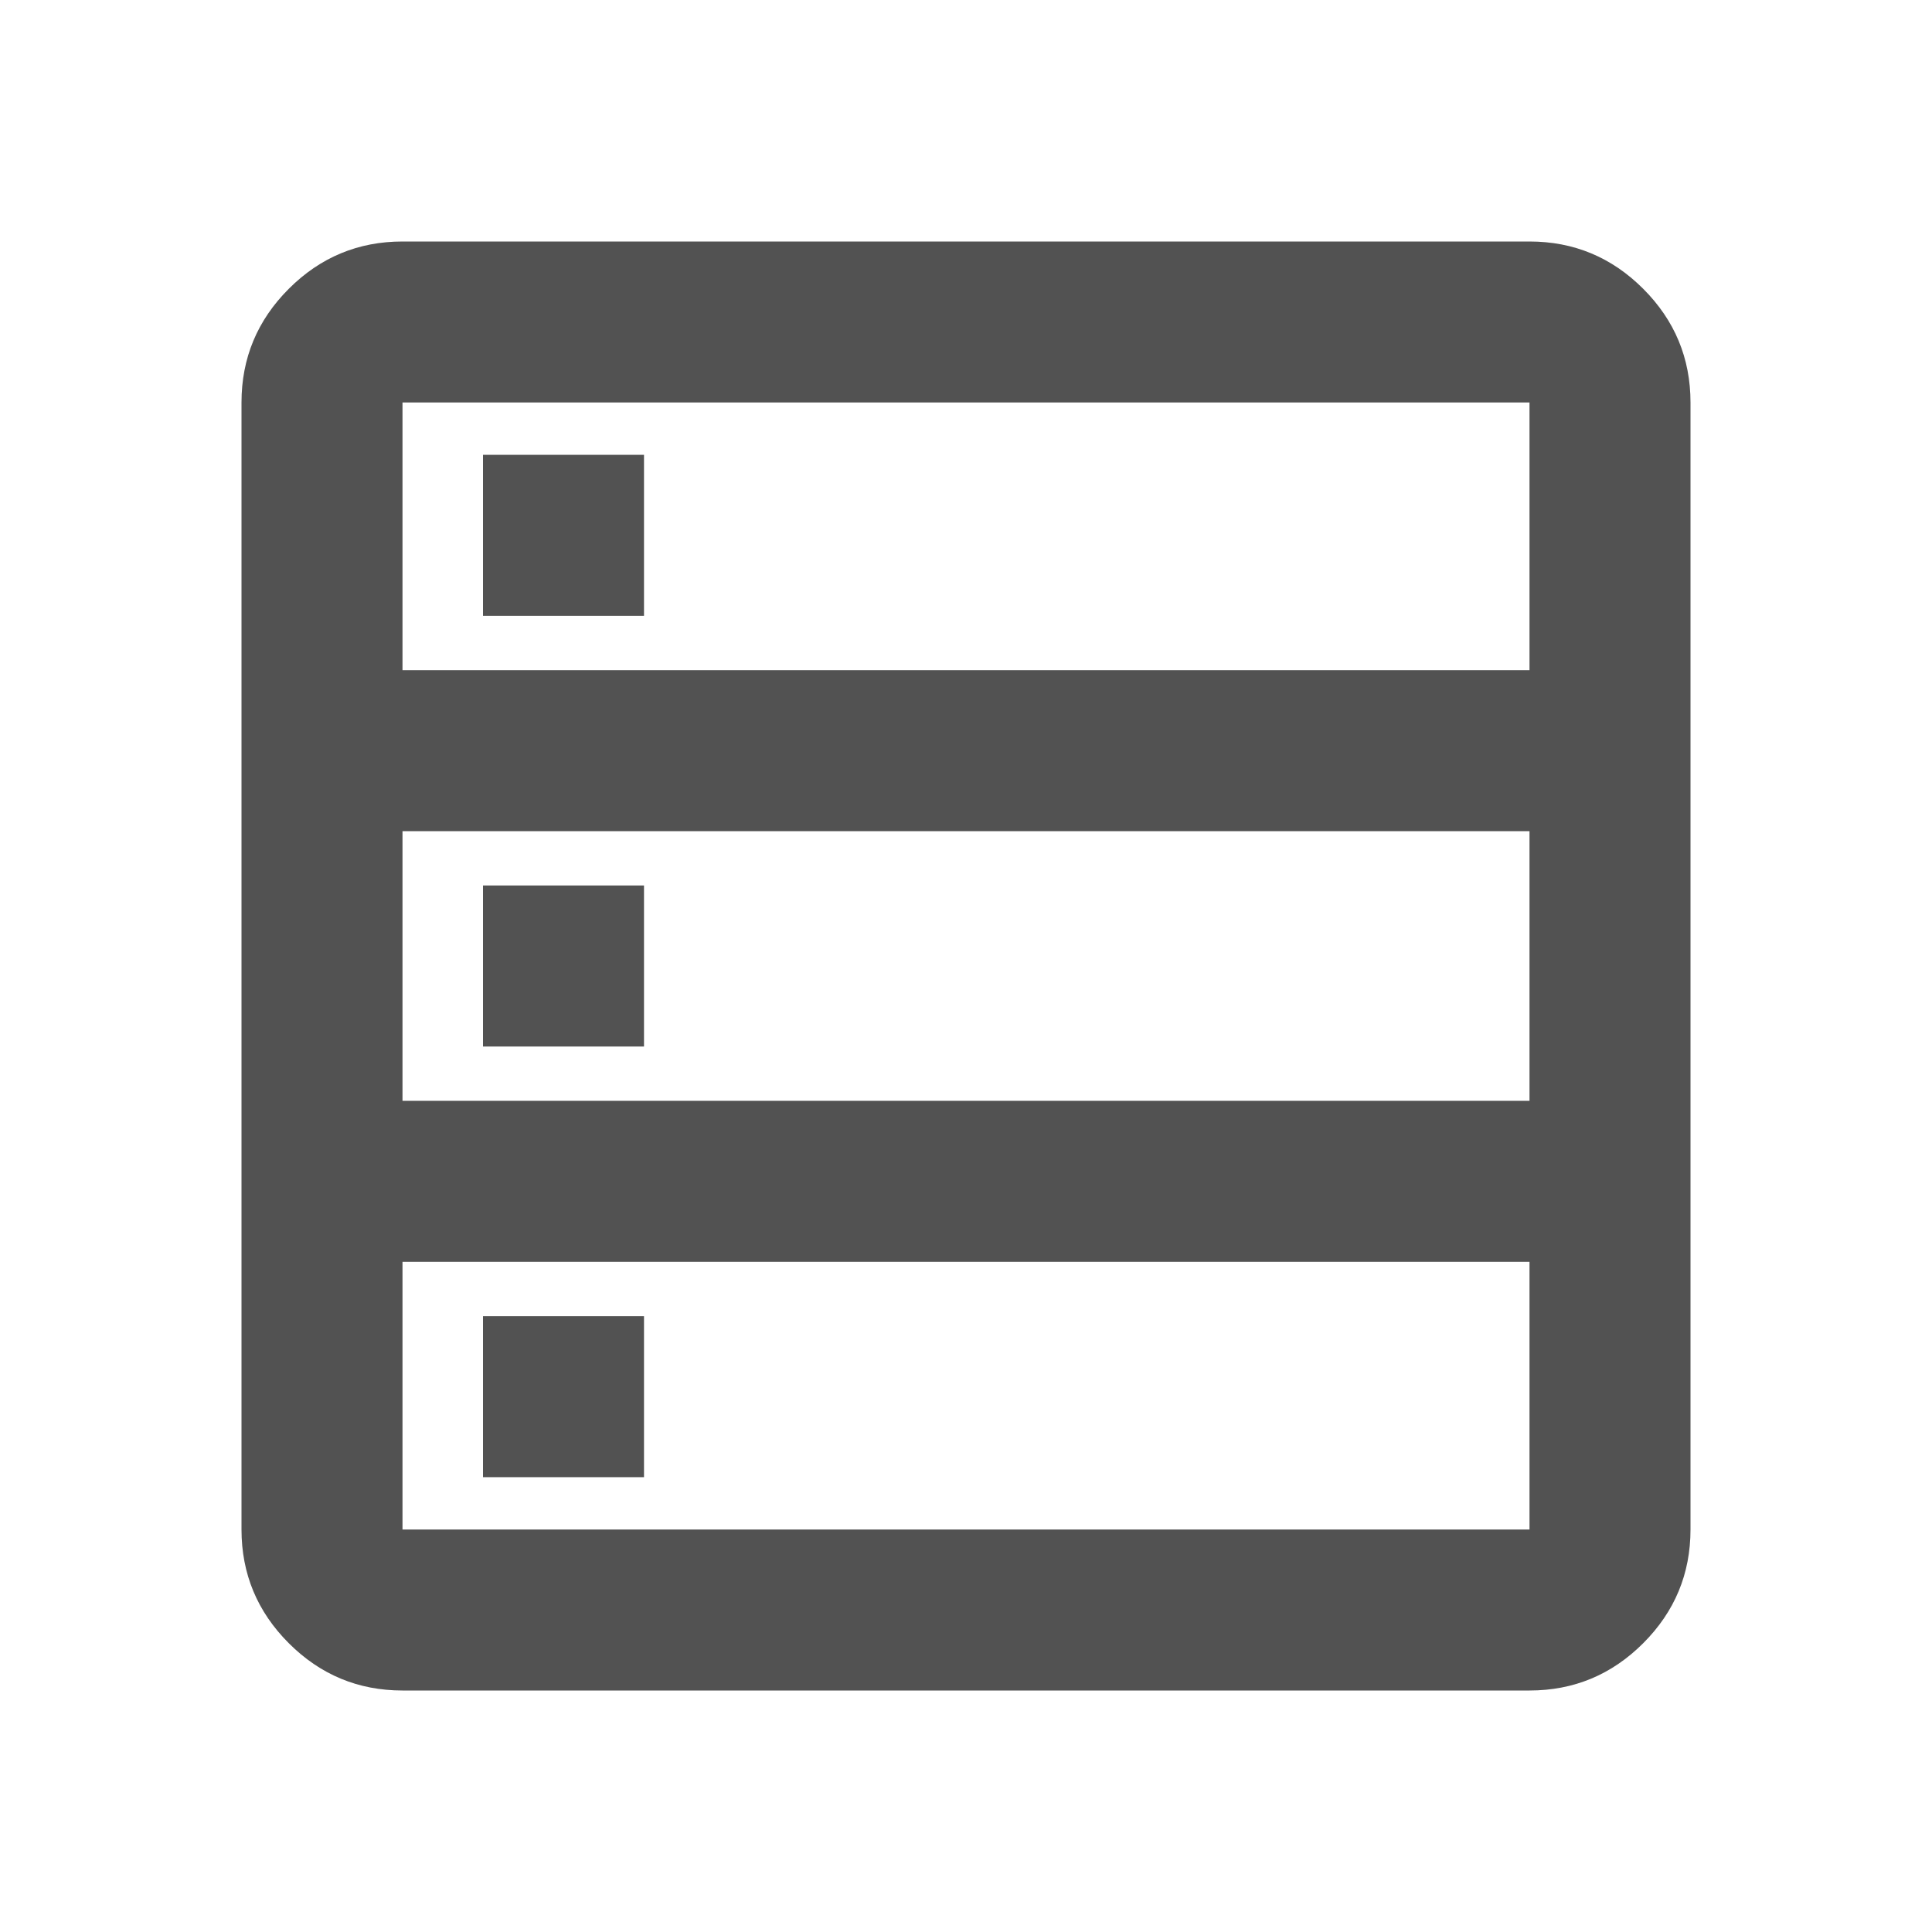
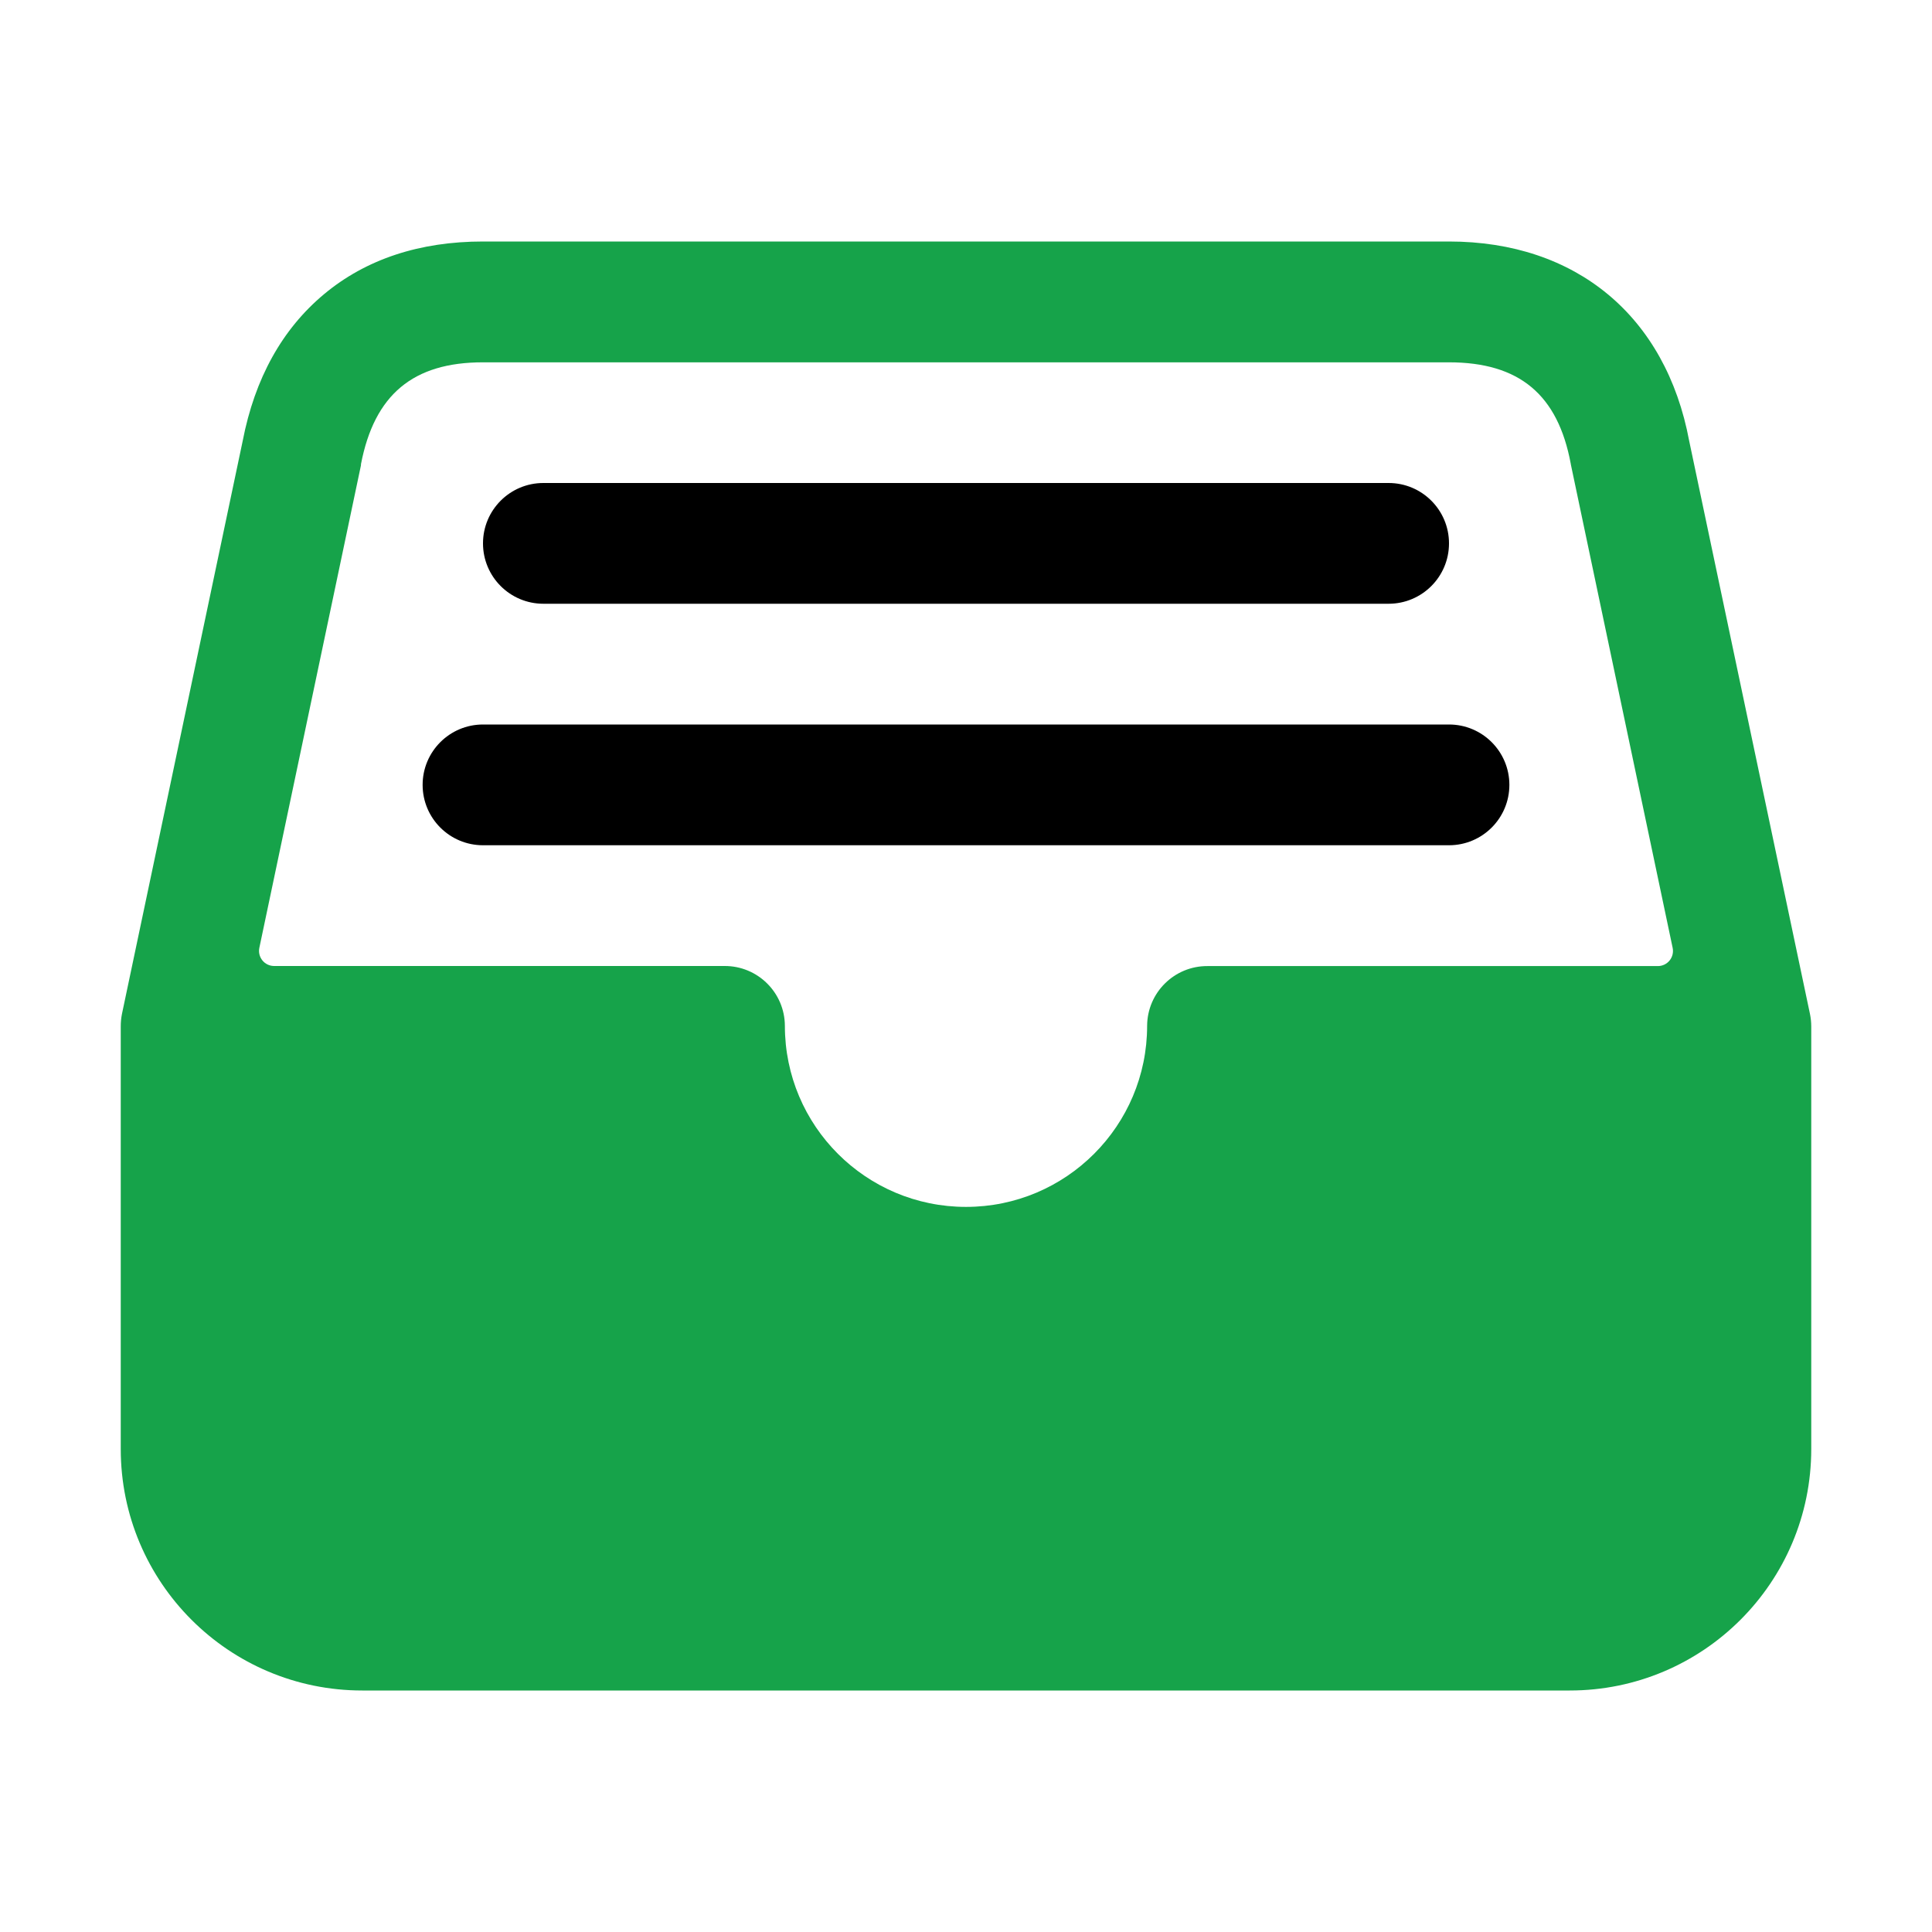
- <svg xmlns="http://www.w3.org/2000/svg" height="24" viewBox="0 -960 960 960" width="24">
-   <path fill="#525252" d="M200-120q-33 0-56.5-23.5T120-200v-560q0-33 23.5-56.5T200-840h560q33 0 56.5 23.5T840-760v560q0 33-23.5 56.5T760-120H200Zm0-507h560v-133H200v133Zm0 214h560v-134H200v134Zm0 213h560v-133H200v133Zm40-454v-80h80v80h-80Zm0 214v-80h80v80h-80Zm0 214v-80h80v80h-80Z" />
+ <svg xmlns="http://www.w3.org/2000/svg" height="24" width="24" class="ionicon" viewBox="0 0 512 512">
+   <path fill="#16a34a" d="M479.66 268.7l-32-151.81C441.48 83.77 417.68 64 384 64H128c-16.8 0-31 4.69-42.1 13.94s-18.37 22.31-21.58 38.89l-32 151.87A16.65 16.65 0 0032 272v112a64 64 0 0064 64h320a64 64 0 0064-64V272a16.65 16.65 0 00-.34-3.3zm-384-145.4v-.28c3.55-18.43 13.81-27 32.29-27H384c18.61 0 28.87 8.55 32.27 26.91 0 .13.05.26.07.39l26.93 127.88a4 4 0 01-3.92 4.82H320a15.92 15.92 0 00-16 15.82 48 48 0 11-96 0A15.92 15.92 0 00192 256H72.65a4 4 0 01-3.92-4.82z" />
+   <path d="M368 160H144a16 16 0 010-32h224a16 16 0 010 32zM384 224H128a16 16 0 010-32h256a16 16 0 010 32z" />
</svg>
